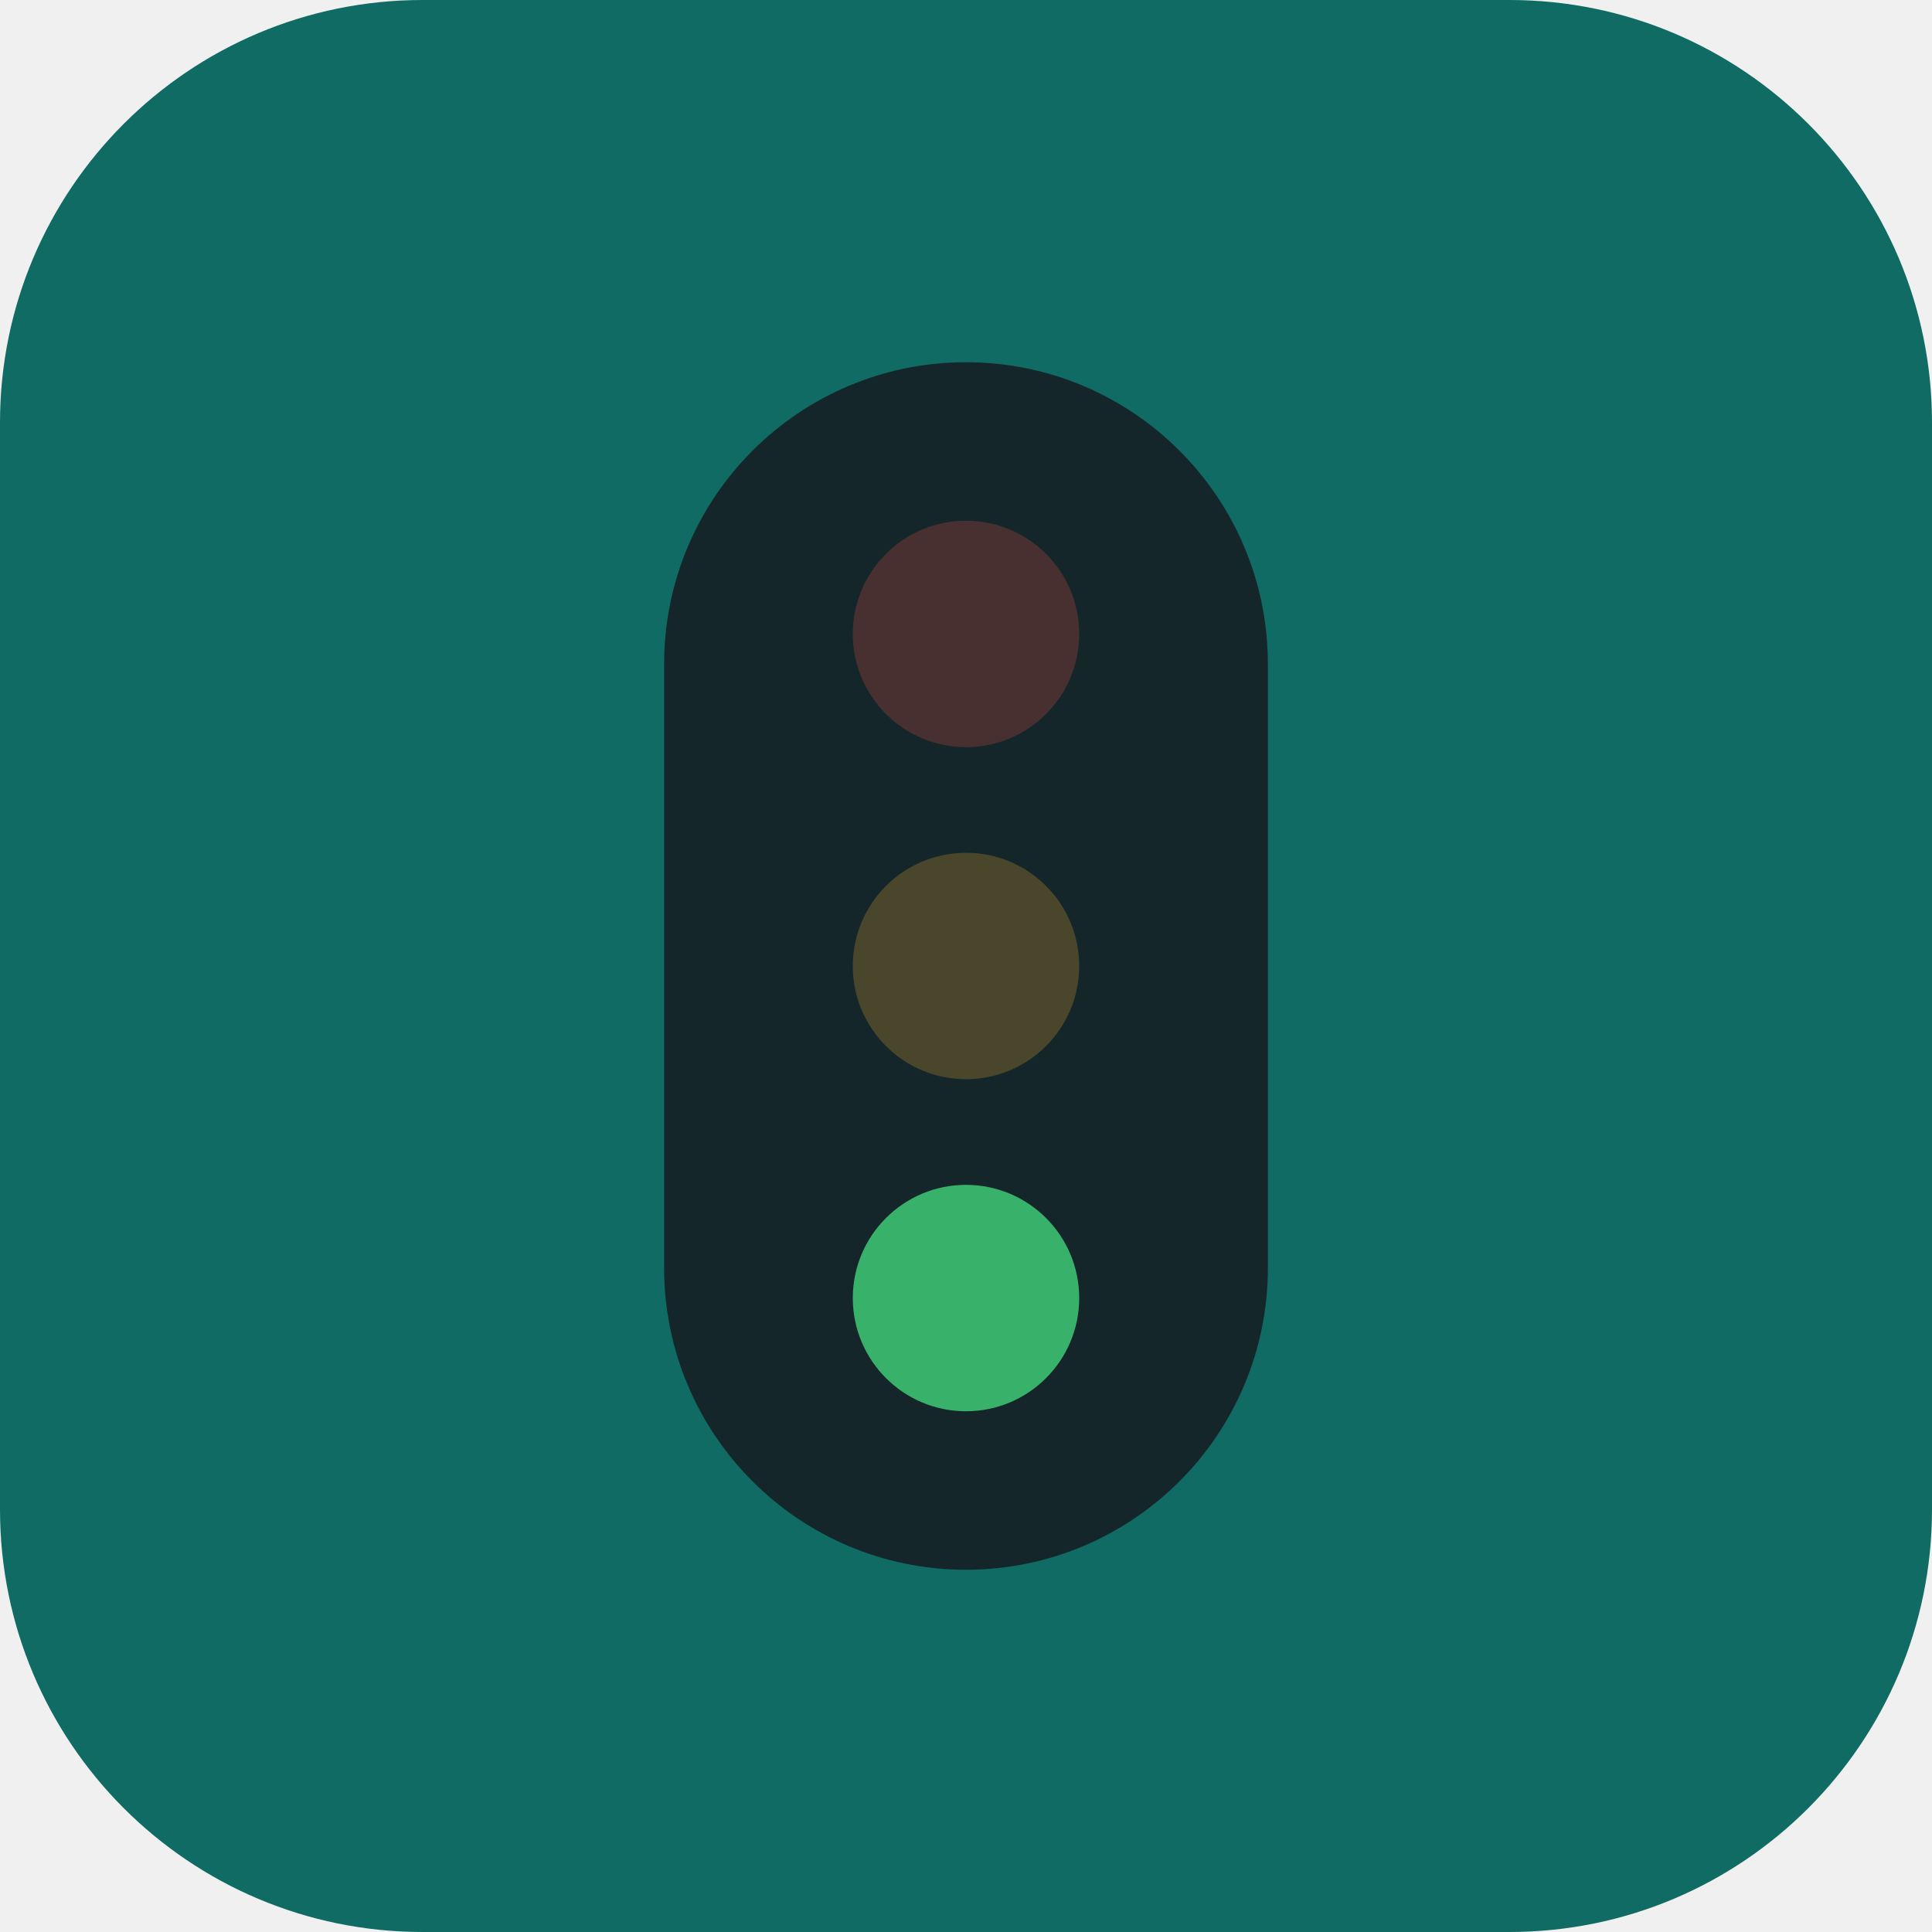
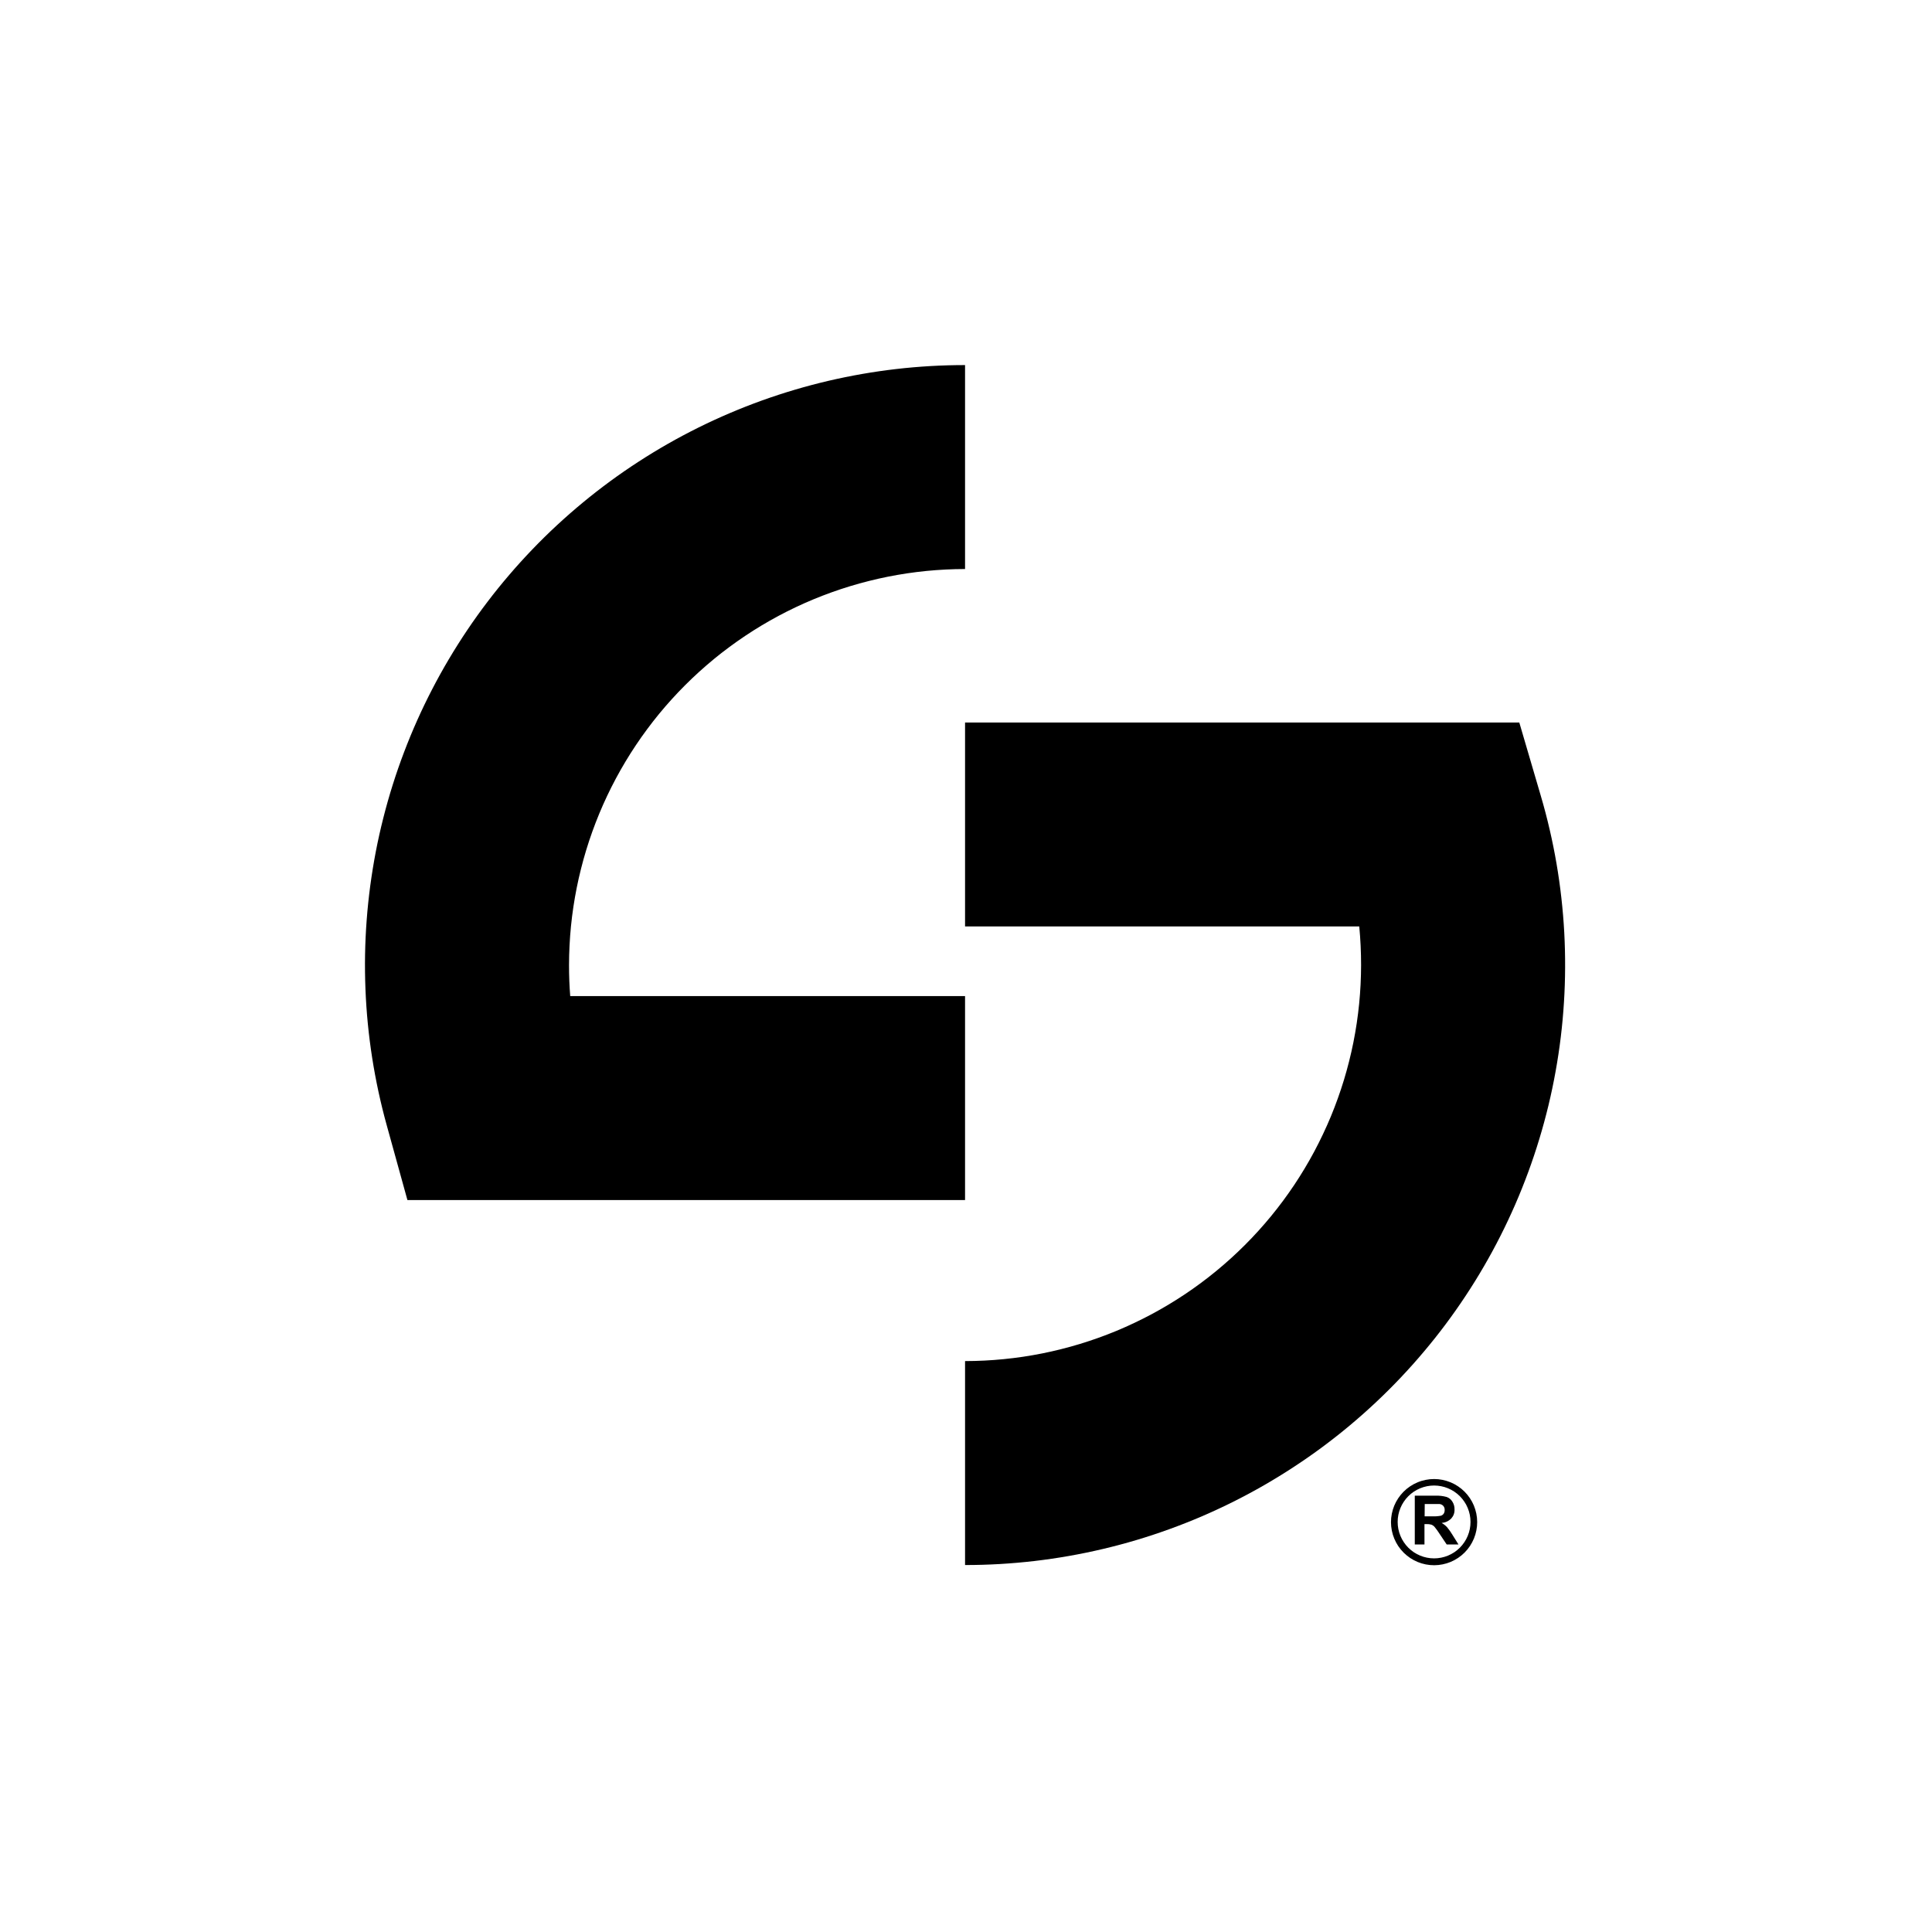
- <svg xmlns="http://www.w3.org/2000/svg" viewBox="0 0 512 512">
-   <rect width="512" height="512" rx="112" fill="#0F6B63" />
-   <rect x="176" y="96" width="160" height="320" rx="80" fill="#14262A" />
-   <circle cx="256" cy="168" r="30" fill="#E0503F" opacity="0.25" />
-   <circle cx="256" cy="256" r="30" fill="#E8A92E" opacity="0.25" />
-   <circle cx="256" cy="344" r="30" fill="#38B26A" />
+ <svg xmlns="http://www.w3.org/2000/svg" width="512" zoomAndPan="magnify" viewBox="0 0 384 384" height="512" preserveAspectRatio="xMidYMid meet" version="1.0">
+   <rect x="-38.4" width="460.8" fill="#ffffff" y="-38.4" height="460.8" fill-opacity="1" />
+   <rect x="-38.4" width="460.8" fill="#ffffff" y="-38.4" height="460.8" fill-opacity="1" />
+   <path fill="#000000" d="M 281.199 306.977 L 281.199 297.281 L 285.324 297.281 C 286.078 297.25 286.816 297.336 287.543 297.539 C 288.031 297.719 288.41 298.027 288.676 298.473 C 288.969 298.941 289.109 299.453 289.098 300.004 C 289.125 300.688 288.91 301.289 288.457 301.801 C 287.926 302.336 287.285 302.633 286.539 302.699 C 286.93 302.914 287.281 303.188 287.59 303.512 C 288.004 304.008 288.379 304.531 288.707 305.09 L 289.883 306.977 L 287.543 306.977 L 286.129 304.867 C 285.816 304.371 285.473 303.898 285.102 303.445 C 284.938 303.262 284.738 303.129 284.508 303.039 C 284.188 302.949 283.859 302.914 283.523 302.926 L 283.125 302.926 L 283.125 306.977 Z M 283.156 301.379 L 284.637 301.379 C 285.227 301.41 285.809 301.371 286.391 301.262 C 286.621 301.188 286.805 301.055 286.945 300.855 C 287.086 300.629 287.152 300.383 287.137 300.113 C 287.152 299.816 287.066 299.555 286.879 299.324 C 286.68 299.102 286.434 298.973 286.137 298.938 C 285.977 298.938 285.5 298.938 284.711 298.938 L 283.176 298.938 Z M 283.156 301.379 " fill-opacity="1" fill-rule="nonzero" />
+   <path fill="#000000" d="M 293.602 302.5 C 293.602 303.062 293.551 303.617 293.441 304.172 C 293.336 304.723 293.176 305.262 292.961 305.781 C 292.746 306.301 292.484 306.797 292.176 307.266 C 291.863 307.734 291.512 308.172 291.113 308.57 C 290.715 308.969 290.285 309.328 289.816 309.641 C 289.352 309.953 288.859 310.219 288.34 310.438 C 287.82 310.656 287.285 310.82 286.73 310.93 C 286.18 311.043 285.621 311.098 285.059 311.102 C 284.496 311.102 283.938 311.047 283.387 310.941 C 282.836 310.832 282.297 310.672 281.777 310.457 C 281.258 310.242 280.762 309.98 280.293 309.668 C 279.824 309.355 279.391 309 278.992 308.605 C 278.594 308.207 278.238 307.773 277.922 307.309 C 277.609 306.84 277.344 306.348 277.129 305.828 C 276.91 305.309 276.75 304.773 276.637 304.219 C 276.527 303.668 276.473 303.109 276.469 302.547 C 276.469 301.984 276.523 301.426 276.633 300.875 C 276.742 300.324 276.902 299.785 277.117 299.266 C 277.332 298.746 277.598 298.25 277.91 297.785 C 278.223 297.316 278.578 296.883 278.973 296.484 C 279.371 296.086 279.805 295.73 280.273 295.418 C 280.742 295.102 281.234 294.84 281.754 294.625 C 282.273 294.406 282.812 294.246 283.363 294.137 C 283.914 294.023 284.473 293.969 285.035 293.969 C 285.598 293.969 286.152 294.023 286.703 294.133 C 287.25 294.242 287.785 294.406 288.305 294.617 C 288.824 294.832 289.316 295.094 289.781 295.406 C 290.25 295.715 290.68 296.07 291.078 296.465 C 291.477 296.863 291.832 297.293 292.145 297.758 C 292.457 298.223 292.723 298.715 292.938 299.23 C 293.152 299.75 293.316 300.281 293.43 300.832 C 293.539 301.383 293.598 301.938 293.602 302.5 Z M 285.035 309.738 C 285.512 309.738 285.98 309.691 286.449 309.598 C 286.914 309.508 287.367 309.367 287.805 309.188 C 288.246 309.004 288.66 308.781 289.059 308.52 C 289.453 308.254 289.816 307.953 290.156 307.617 C 290.492 307.281 290.789 306.914 291.055 306.52 C 291.32 306.125 291.543 305.707 291.723 305.27 C 291.906 304.828 292.043 304.375 292.137 303.91 C 292.23 303.445 292.273 302.973 292.273 302.5 C 292.273 302.023 292.23 301.551 292.137 301.086 C 292.043 300.621 291.906 300.168 291.723 299.727 C 291.543 299.289 291.32 298.871 291.055 298.477 C 290.789 298.082 290.492 297.715 290.156 297.379 C 289.816 297.043 289.453 296.742 289.059 296.477 C 288.66 296.215 288.246 295.992 287.805 295.809 C 287.367 295.629 286.914 295.488 286.449 295.398 C 285.98 295.305 285.512 295.258 285.035 295.258 C 284.559 295.258 284.09 295.305 283.621 295.398 C 283.156 295.492 282.703 295.629 282.266 295.809 C 281.824 295.992 281.406 296.215 281.012 296.477 C 280.617 296.742 280.25 297.043 279.914 297.379 C 279.578 297.715 279.281 298.082 279.016 298.477 C 278.75 298.871 278.527 299.289 278.348 299.727 C 278.164 300.168 278.027 300.621 277.934 301.086 C 277.84 301.551 277.797 302.023 277.797 302.5 C 277.797 302.973 277.84 303.445 277.934 303.91 C 278.027 304.375 278.164 304.828 278.348 305.27 C 278.527 305.707 278.75 306.125 279.016 306.52 C 279.281 306.914 279.578 307.281 279.914 307.617 C 280.25 307.953 280.617 308.254 281.012 308.52 C 281.406 308.781 281.824 309.004 282.266 309.188 C 282.703 309.367 283.156 309.508 283.621 309.598 C 284.09 309.691 284.559 309.738 285.035 309.738 Z M 285.035 309.738 " fill-opacity="1" fill-rule="nonzero" />
+   <path fill="#000000" d="M 80.977 238.516 L 76.863 223.645 C 76.25 221.438 75.707 219.219 75.223 216.984 C 74.742 214.746 74.324 212.5 73.969 210.238 C 73.617 207.977 73.328 205.711 73.105 203.434 C 72.883 201.156 72.727 198.875 72.637 196.59 C 72.547 194.301 72.52 192.016 72.559 189.73 C 72.602 187.441 72.707 185.156 72.879 182.875 C 73.051 180.594 73.289 178.32 73.59 176.055 C 73.895 173.785 74.262 171.527 74.691 169.281 C 75.125 167.035 75.621 164.805 76.184 162.586 C 76.746 160.367 77.367 158.168 78.055 155.988 C 78.742 153.805 79.492 151.645 80.305 149.508 C 81.117 147.367 81.988 145.254 82.922 143.164 C 83.855 141.078 84.848 139.016 85.902 136.984 C 86.953 134.953 88.062 132.953 89.23 130.988 C 90.398 129.02 91.621 127.086 92.898 125.191 C 94.176 123.293 95.508 121.434 96.895 119.613 C 98.277 117.793 99.715 116.012 101.203 114.277 C 102.688 112.539 104.227 110.844 105.809 109.195 C 107.395 107.543 109.027 105.941 110.703 104.387 C 112.383 102.832 114.102 101.324 115.867 99.867 C 117.629 98.41 119.434 97.008 121.277 95.652 C 123.121 94.301 125.004 93 126.926 91.758 C 128.844 90.512 130.797 89.324 132.785 88.191 C 134.773 87.059 136.793 85.984 138.84 84.969 C 140.891 83.953 142.969 82.996 145.074 82.102 C 147.176 81.203 149.305 80.371 151.457 79.594 C 153.613 78.82 155.785 78.109 157.977 77.461 C 160.172 76.812 162.383 76.227 164.609 75.703 C 166.836 75.184 169.078 74.727 171.332 74.332 C 173.586 73.941 175.848 73.613 178.121 73.348 C 180.395 73.086 182.672 72.891 184.953 72.758 C 187.238 72.625 189.523 72.562 191.812 72.562 L 191.812 113.098 C 190.523 113.102 189.238 113.133 187.949 113.199 C 186.664 113.262 185.383 113.359 184.098 113.484 C 182.816 113.613 181.539 113.773 180.266 113.961 C 178.992 114.152 177.727 114.375 176.461 114.625 C 175.199 114.879 173.941 115.16 172.695 115.477 C 171.445 115.789 170.203 116.133 168.973 116.508 C 167.742 116.883 166.52 117.285 165.305 117.723 C 164.094 118.156 162.895 118.621 161.703 119.113 C 160.516 119.605 159.336 120.129 158.172 120.68 C 157.008 121.23 155.859 121.812 154.723 122.418 C 153.59 123.027 152.469 123.66 151.363 124.324 C 150.262 124.984 149.172 125.676 148.102 126.391 C 147.031 127.105 145.98 127.848 144.945 128.617 C 143.91 129.383 142.895 130.176 141.898 130.992 C 140.906 131.809 139.93 132.652 138.977 133.516 C 138.023 134.379 137.09 135.27 136.18 136.18 C 135.27 137.09 134.379 138.023 133.516 138.977 C 132.652 139.93 131.809 140.906 130.992 141.898 C 130.176 142.895 129.383 143.91 128.617 144.945 C 127.848 145.98 127.105 147.031 126.391 148.102 C 125.676 149.172 124.984 150.262 124.324 151.363 C 123.66 152.469 123.027 153.59 122.418 154.723 C 121.812 155.859 121.23 157.008 120.68 158.172 C 120.129 159.336 119.605 160.516 119.113 161.703 C 118.621 162.895 118.156 164.094 117.723 165.305 C 117.285 166.52 116.883 167.742 116.508 168.973 C 116.133 170.203 115.789 171.445 115.477 172.695 C 115.16 173.941 114.879 175.199 114.625 176.461 C 114.375 177.727 114.152 178.992 113.961 180.266 C 113.773 181.539 113.613 182.816 113.484 184.098 C 113.359 185.383 113.262 186.664 113.199 187.949 C 113.133 189.238 113.102 190.523 113.098 191.812 C 113.098 193.879 113.172 195.93 113.336 197.977 L 191.812 197.977 L 191.812 238.516 Z M 80.977 238.516 " fill-opacity="1" fill-rule="nonzero" />
+   <path fill="#000000" d="M 191.812 311.062 L 191.812 270.527 C 193.102 270.523 194.387 270.492 195.672 270.426 C 196.961 270.363 198.242 270.266 199.523 270.137 C 200.805 270.012 202.082 269.852 203.355 269.664 C 204.633 269.473 205.898 269.25 207.164 269 C 208.426 268.746 209.68 268.465 210.93 268.148 C 212.18 267.836 213.418 267.492 214.652 267.117 C 215.883 266.742 217.105 266.336 218.316 265.902 C 219.531 265.469 220.73 265.004 221.922 264.512 C 223.109 264.016 224.285 263.496 225.449 262.941 C 226.613 262.391 227.766 261.812 228.898 261.207 C 230.035 260.598 231.156 259.961 232.258 259.301 C 233.363 258.637 234.453 257.949 235.523 257.234 C 236.594 256.516 237.645 255.777 238.68 255.008 C 239.715 254.242 240.727 253.449 241.723 252.633 C 242.719 251.812 243.695 250.973 244.648 250.109 C 245.602 249.242 246.535 248.355 247.445 247.445 C 248.355 246.535 249.242 245.602 250.109 244.648 C 250.973 243.695 251.812 242.719 252.633 241.723 C 253.449 240.727 254.242 239.715 255.008 238.68 C 255.777 237.645 256.516 236.594 257.234 235.523 C 257.949 234.453 258.637 233.363 259.301 232.258 C 259.961 231.156 260.598 230.035 261.207 228.898 C 261.812 227.766 262.391 226.613 262.941 225.449 C 263.496 224.285 264.016 223.109 264.512 221.922 C 265.004 220.73 265.469 219.531 265.902 218.316 C 266.336 217.105 266.742 215.883 267.117 214.652 C 267.492 213.418 267.836 212.18 268.148 210.93 C 268.465 209.68 268.746 208.426 269 207.164 C 269.25 205.898 269.473 204.633 269.664 203.355 C 269.852 202.082 270.012 200.805 270.141 199.523 C 270.266 198.242 270.363 196.961 270.426 195.672 C 270.492 194.387 270.523 193.102 270.527 191.812 C 270.527 189.242 270.406 186.684 270.164 184.137 L 191.812 184.137 L 191.812 143.605 L 301.973 143.605 L 306.242 158.16 C 306.895 160.371 307.48 162.602 308 164.852 C 308.523 167.098 308.977 169.359 309.367 171.633 C 309.758 173.91 310.082 176.191 310.336 178.484 C 310.594 180.777 310.785 183.074 310.91 185.379 C 311.031 187.684 311.09 189.988 311.078 192.297 C 311.07 194.605 310.992 196.91 310.848 199.211 C 310.707 201.516 310.496 203.812 310.219 206.102 C 309.941 208.395 309.598 210.672 309.188 212.945 C 308.781 215.215 308.305 217.473 307.766 219.715 C 307.223 221.957 306.621 224.184 305.949 226.391 C 305.281 228.602 304.547 230.785 303.75 232.953 C 302.953 235.117 302.098 237.258 301.176 239.375 C 300.254 241.488 299.273 243.578 298.23 245.637 C 297.191 247.695 296.09 249.723 294.93 251.715 C 293.77 253.711 292.555 255.672 291.281 257.594 C 290.008 259.52 288.68 261.406 287.297 263.254 C 285.918 265.102 284.48 266.906 282.992 268.668 C 281.508 270.434 279.969 272.152 278.383 273.828 C 276.797 275.504 275.16 277.129 273.48 278.711 C 271.797 280.289 270.074 281.82 268.301 283.301 C 266.531 284.781 264.719 286.207 262.867 287.582 C 261.016 288.957 259.121 290.277 257.191 291.539 C 255.262 292.805 253.297 294.012 251.301 295.164 C 249.301 296.316 247.27 297.406 245.203 298.441 C 243.141 299.473 241.051 300.445 238.93 301.359 C 236.812 302.27 234.668 303.117 232.496 303.906 C 230.328 304.691 228.141 305.418 225.93 306.078 C 223.719 306.738 221.488 307.332 219.242 307.863 C 217 308.395 214.738 308.859 212.469 309.258 C 210.195 309.66 207.914 309.992 205.621 310.262 C 203.328 310.527 201.031 310.727 198.727 310.863 C 196.426 310.996 194.121 311.062 191.812 311.062 Z M 191.812 311.062 " fill-opacity="1" fill-rule="nonzero" />
</svg>
